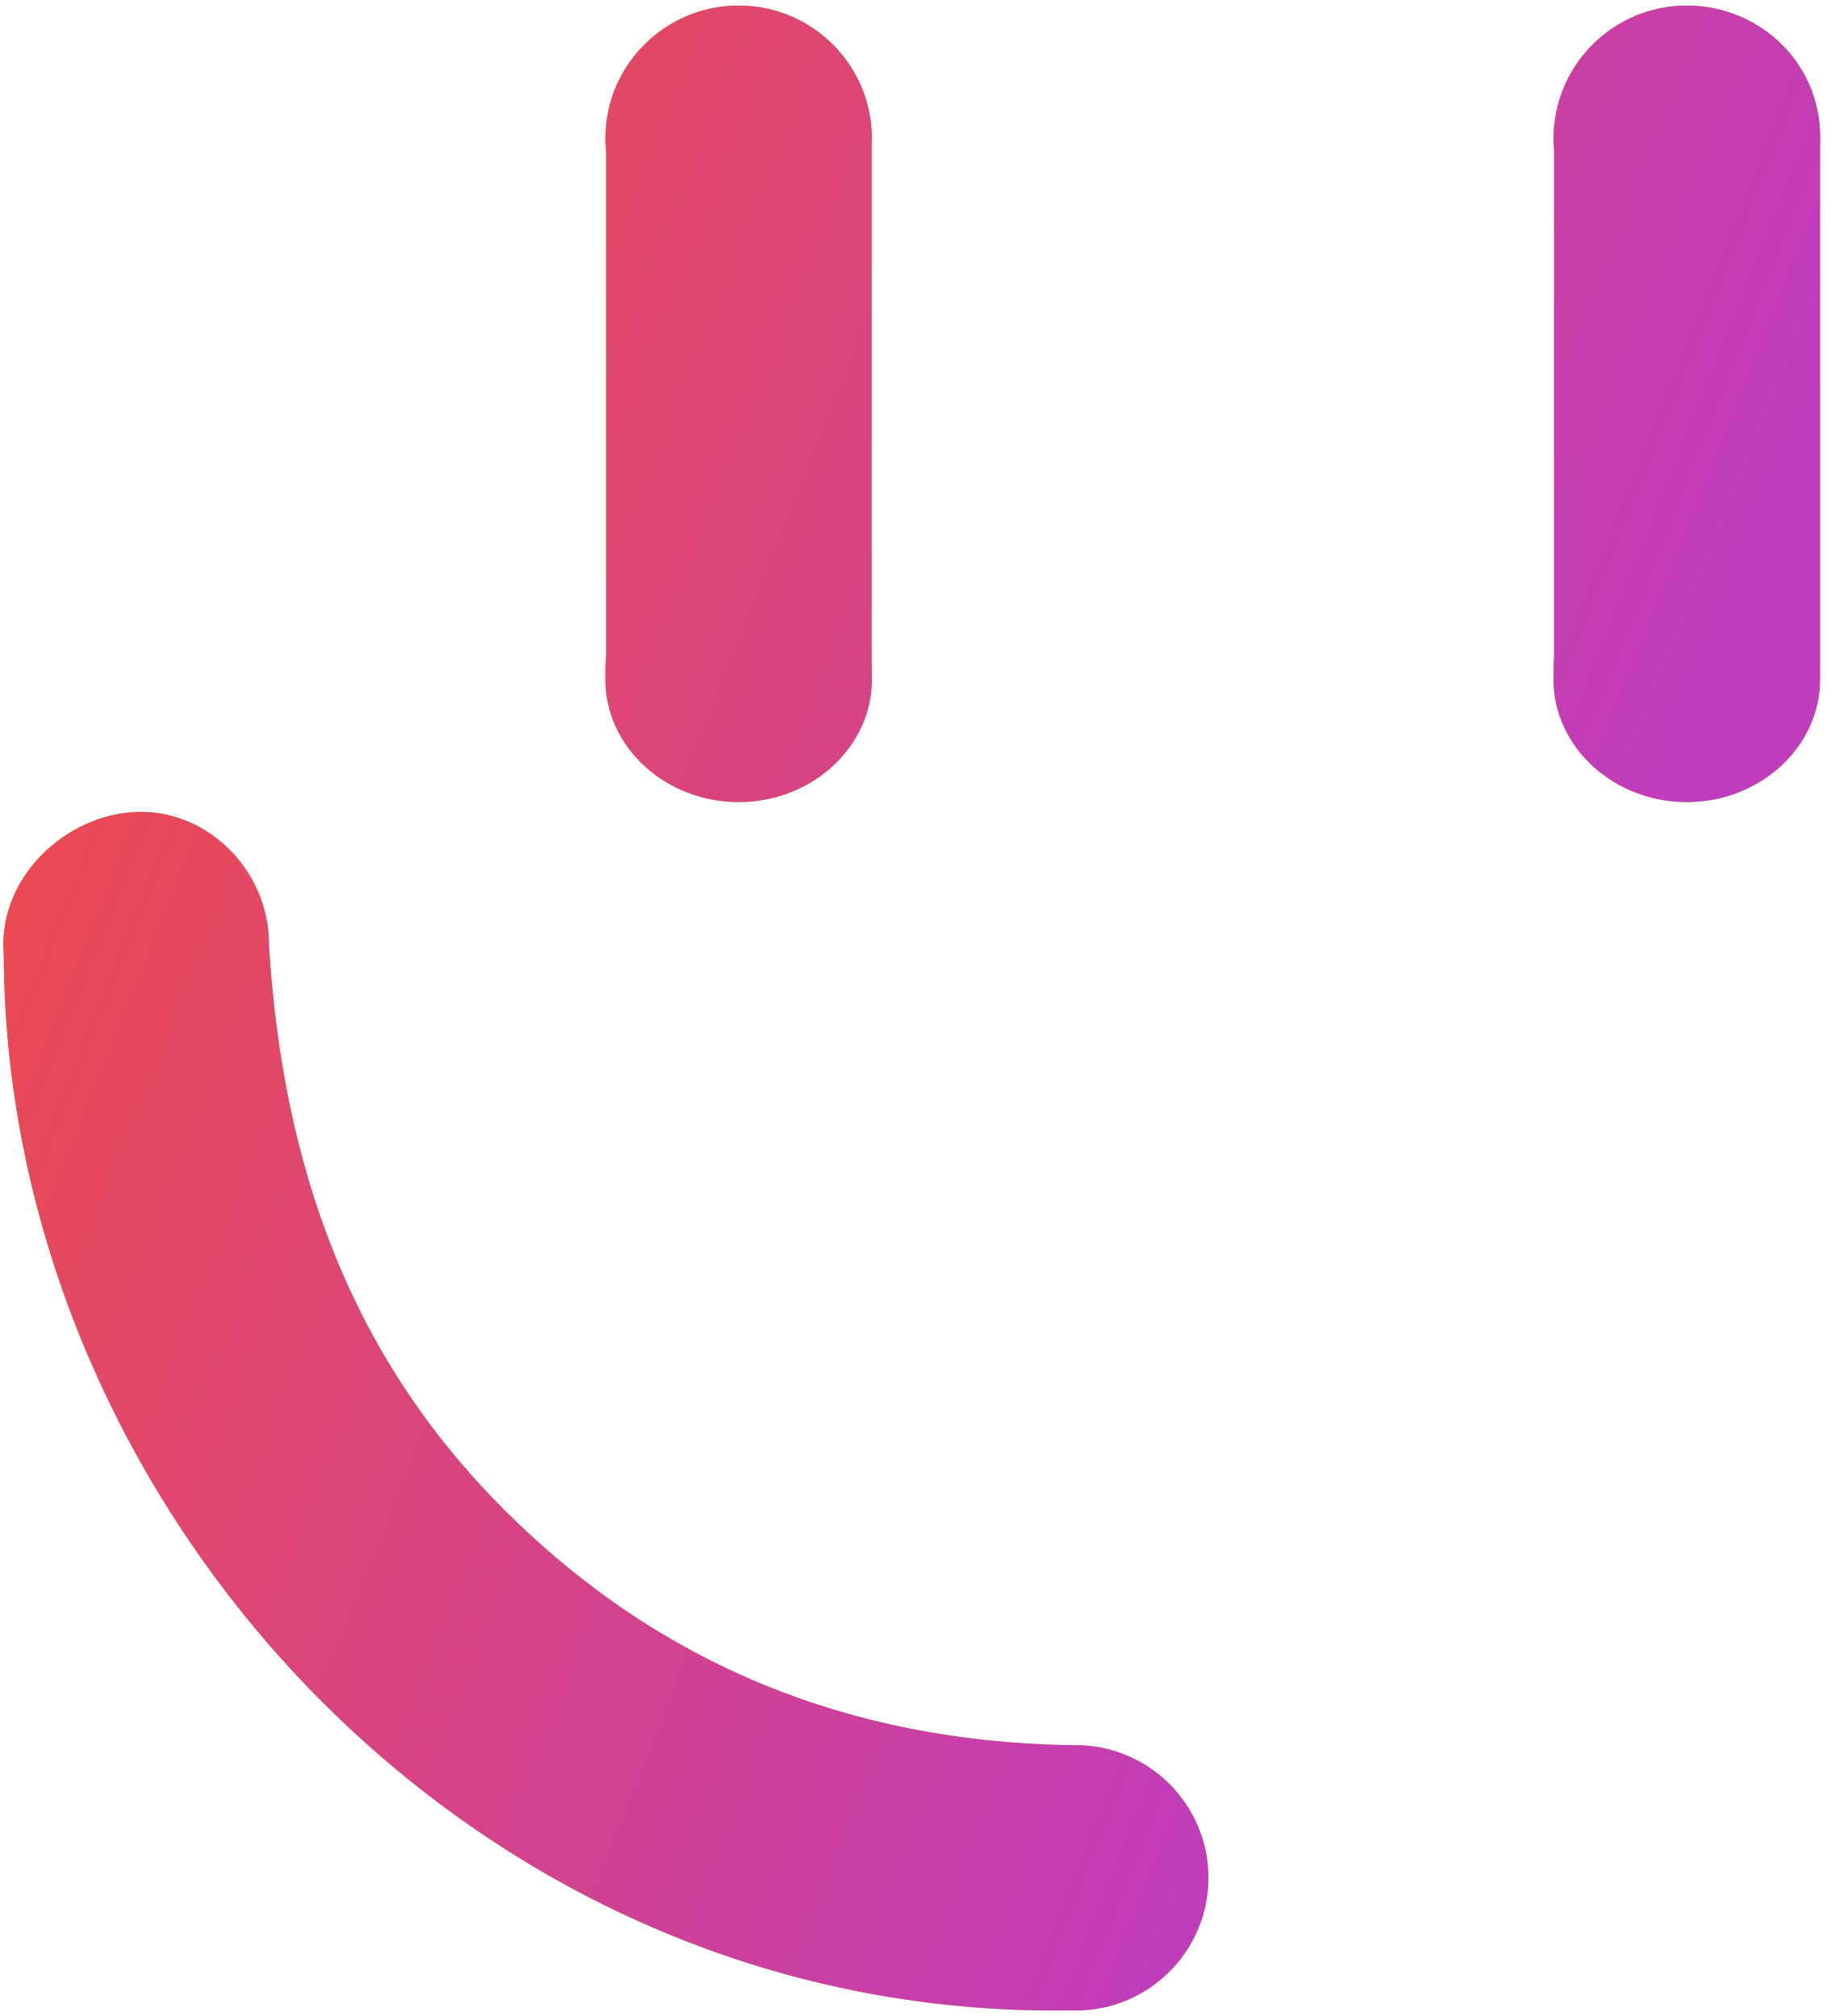
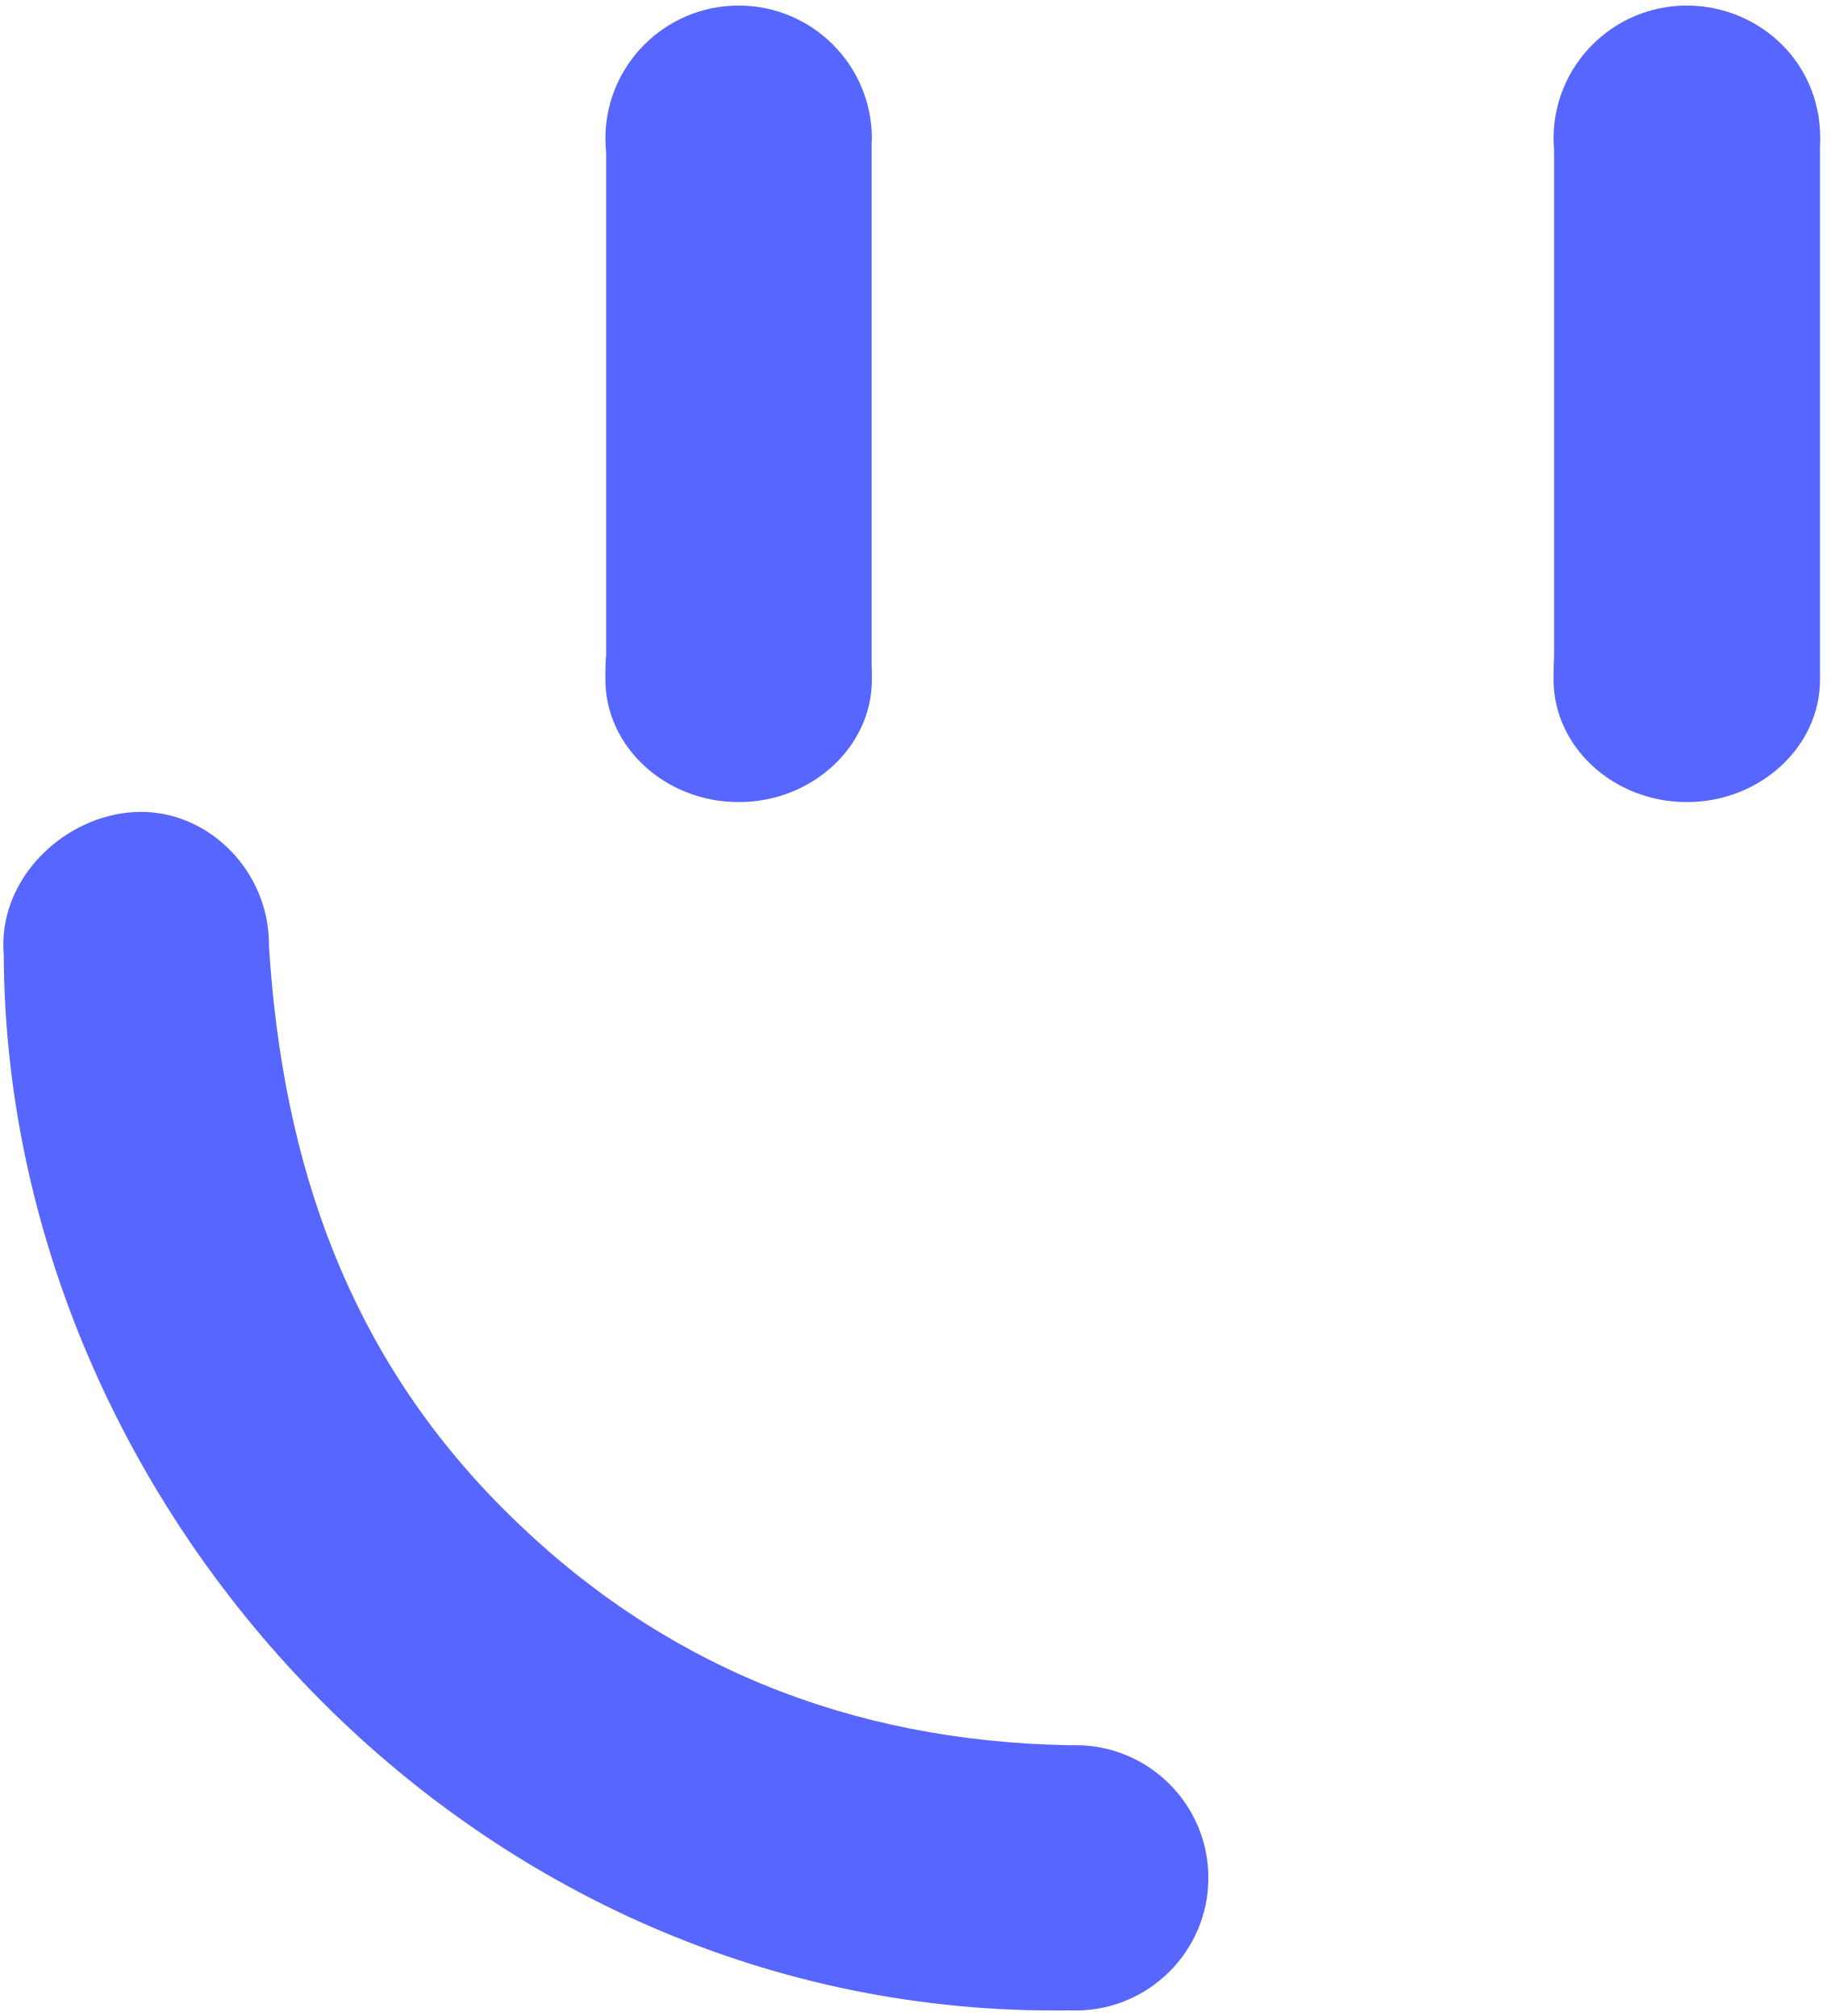
<svg xmlns="http://www.w3.org/2000/svg" width="148" height="163">
-   <defs>
-     <linearGradient id="guiaw9i9ha" x1="91.355%" x2="0%" y1="40.674%" y2="0%">
-       <stop offset="0%" stop-color="#BF3CBD" />
-       <stop offset="100%" stop-color="#F54D3B" />
-     </linearGradient>
-   </defs>
-   <path fill-rule="evenodd" fill="#E5AC32" d="M147.117 54.96c0 5.4-4.821 9.89-10.769 9.89s-10.77-4.49-10.77-9.89c0-1.181.017-1.493.044-1.801V12.141c-.027-.308-.044-.62-.044-.937 0-5.94 4.822-10.755 10.77-10.755 5.908 0 11.162 4.755 10.767 11.441h.002v42.43h-.002l.002.64zm-60.18 107.595c-.162 0-.319-.005-.479-.01C38.101 163.264.5 121.8.303 77.216c-.021-.278-.035-.56-.035-.843 0-5.925 5.482-10.729 11.132-10.729 5.535 0 10.342 4.804 10.342 10.729 0 .045-.002.084-.004.124h.002c1.12 17.765 6.505 33.096 19.062 45.625 12.553 12.524 27.903 18.672 45.656 18.984v.005c.16-.005.317-.009.479-.009 5.929 0 10.738 4.804 10.738 10.729 0 5.92-4.809 10.724-10.738 10.724zM70.476 54.96c0 5.4-4.821 9.89-10.769 9.89s-10.77-4.49-10.77-9.89c0-1.245.021-1.621.06-1.993V12.333a10.8 10.8 0 0 1-.06-1.129c0-5.94 4.822-10.755 10.77-10.755 5.948 0 10.769 4.815 10.769 10.755 0 .124-.014.245-.019.368v42.156c.005.123.019.244.019 1.232z" />
-   <path fill="url(#guiaw9i9ha)" d="M147.117 54.96c0 5.4-4.821 9.89-10.769 9.89s-10.77-4.49-10.77-9.89c0-1.181.017-1.493.044-1.801V12.141c-.027-.308-.044-.62-.044-.937 0-5.94 4.822-10.755 10.77-10.755 5.908 0 11.162 4.755 10.767 11.441h.002v42.43h-.002l.002.64zm-60.18 107.595c-.162 0-.319-.005-.479-.01C38.101 163.264.5 121.8.303 77.216c-.021-.278-.035-.56-.035-.843 0-5.925 5.482-10.729 11.132-10.729 5.535 0 10.342 4.804 10.342 10.729 0 .045-.002.084-.004.124h.002c1.12 17.765 6.505 33.096 19.062 45.625 12.553 12.524 27.903 18.672 45.656 18.984v.005c.16-.005.317-.009.479-.009 5.929 0 10.738 4.804 10.738 10.729 0 5.92-4.809 10.724-10.738 10.724zM70.476 54.96c0 5.4-4.821 9.89-10.769 9.89s-10.77-4.49-10.77-9.89c0-1.245.021-1.621.06-1.993V12.333a10.8 10.8 0 0 1-.06-1.129c0-5.94 4.822-10.755 10.77-10.755 5.948 0 10.769 4.815 10.769 10.755 0 .124-.014.245-.019.368v42.156c.005.123.019.244.019 1.232z" />
+   <path fill-rule="evenodd" fill="#5666FE" d="M147.117 54.96c0 5.4-4.821 9.891-10.769 9.891s-10.77-4.491-10.77-9.891c0-1.181.017-1.493.044-1.801V12.141c-.027-.308-.044-.62-.044-.937 0-5.94 4.822-10.754 10.77-10.754 5.908 0 11.162 4.754 10.767 11.45h.002v42.42h-.002l.002.64zm-60.18 107.595c-.162 0-.319-.005-.479-.01C38.102 163.265.5 121.8.303 77.216c-.021-.278-.035-.56-.035-.843 0-5.925 5.482-10.729 11.132-10.729 5.535 0 10.342 4.804 10.342 10.729 0 .045-.002.085-.004.124h.002c1.12 17.765 6.505 33.096 19.062 45.625 12.553 12.524 27.903 18.672 45.656 18.985v.004c.16-.004.317-.009.479-.009 5.929 0 10.738 4.804 10.738 10.729 0 5.92-4.809 10.724-10.738 10.724zM70.476 54.96c0 5.4-4.821 9.891-10.769 9.891s-10.77-4.491-10.77-9.891c0-1.245.021-1.621.06-1.992V12.333a10.8 10.8 0 0 1-.06-1.129c0-5.94 4.822-10.754 10.77-10.754 5.948 0 10.769 4.814 10.769 10.754 0 .124-.014.245-.019.368v42.157c.005.123.019.243.019 1.231z" />
</svg>
